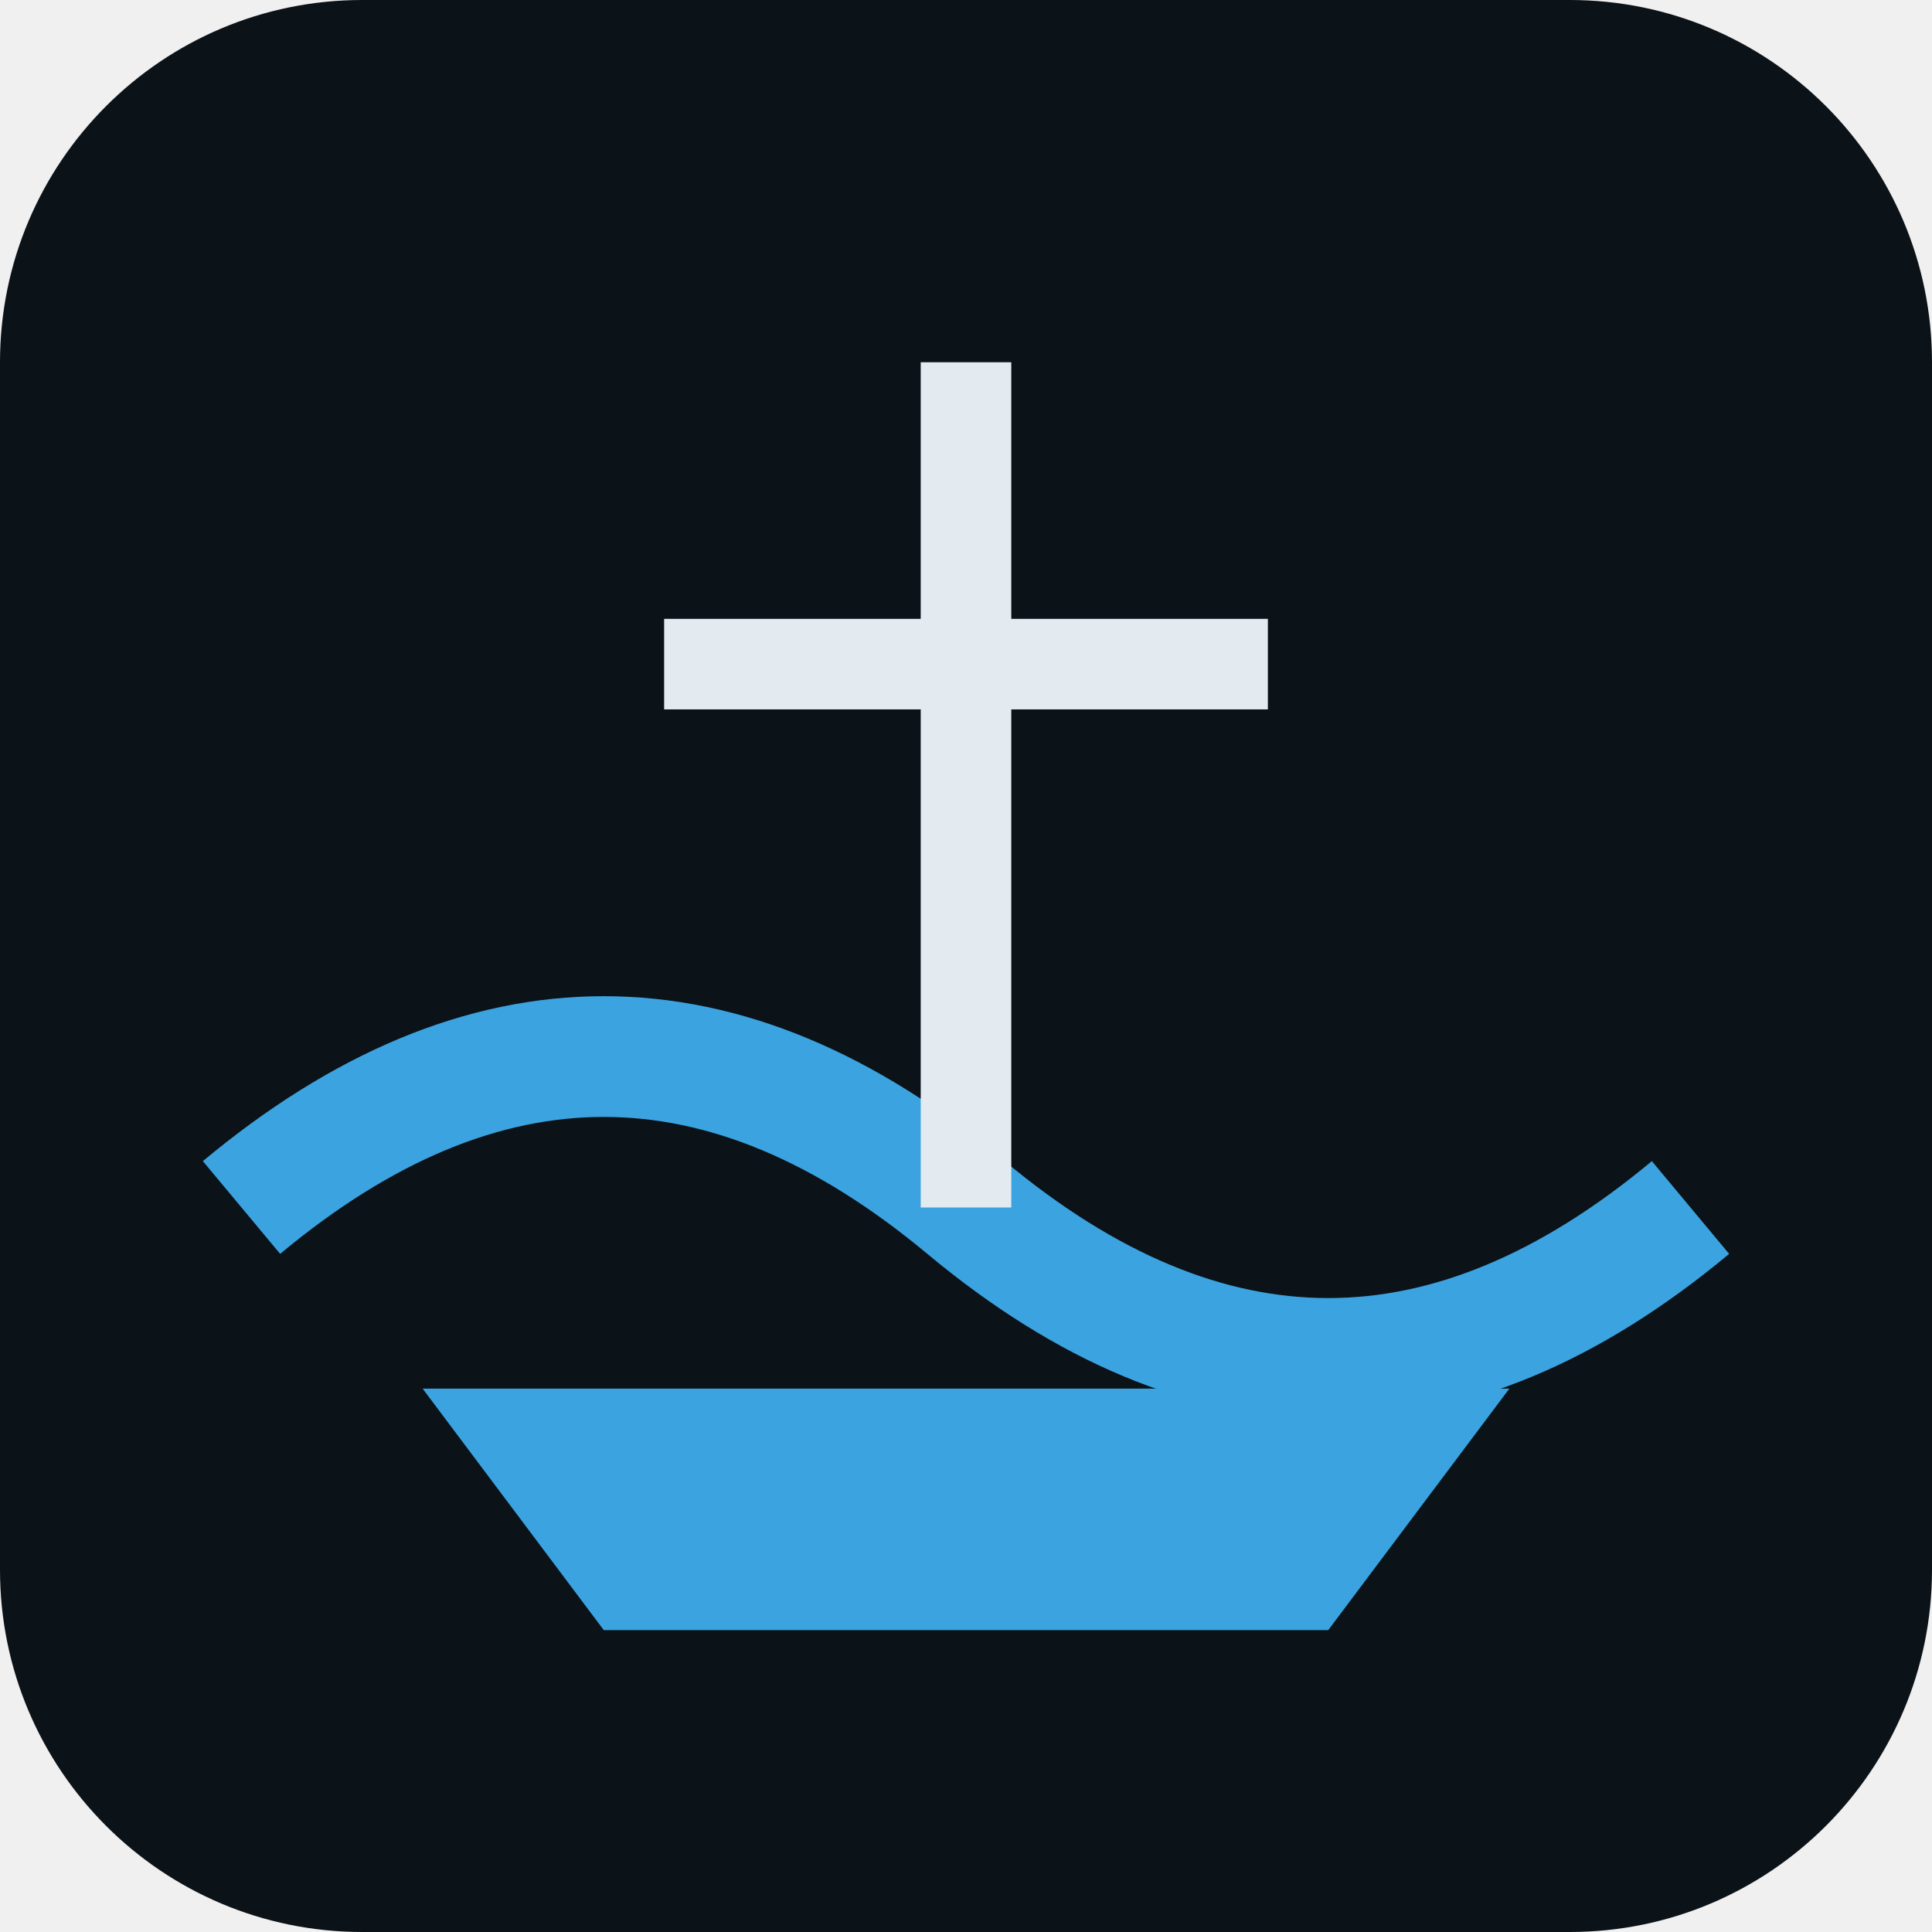
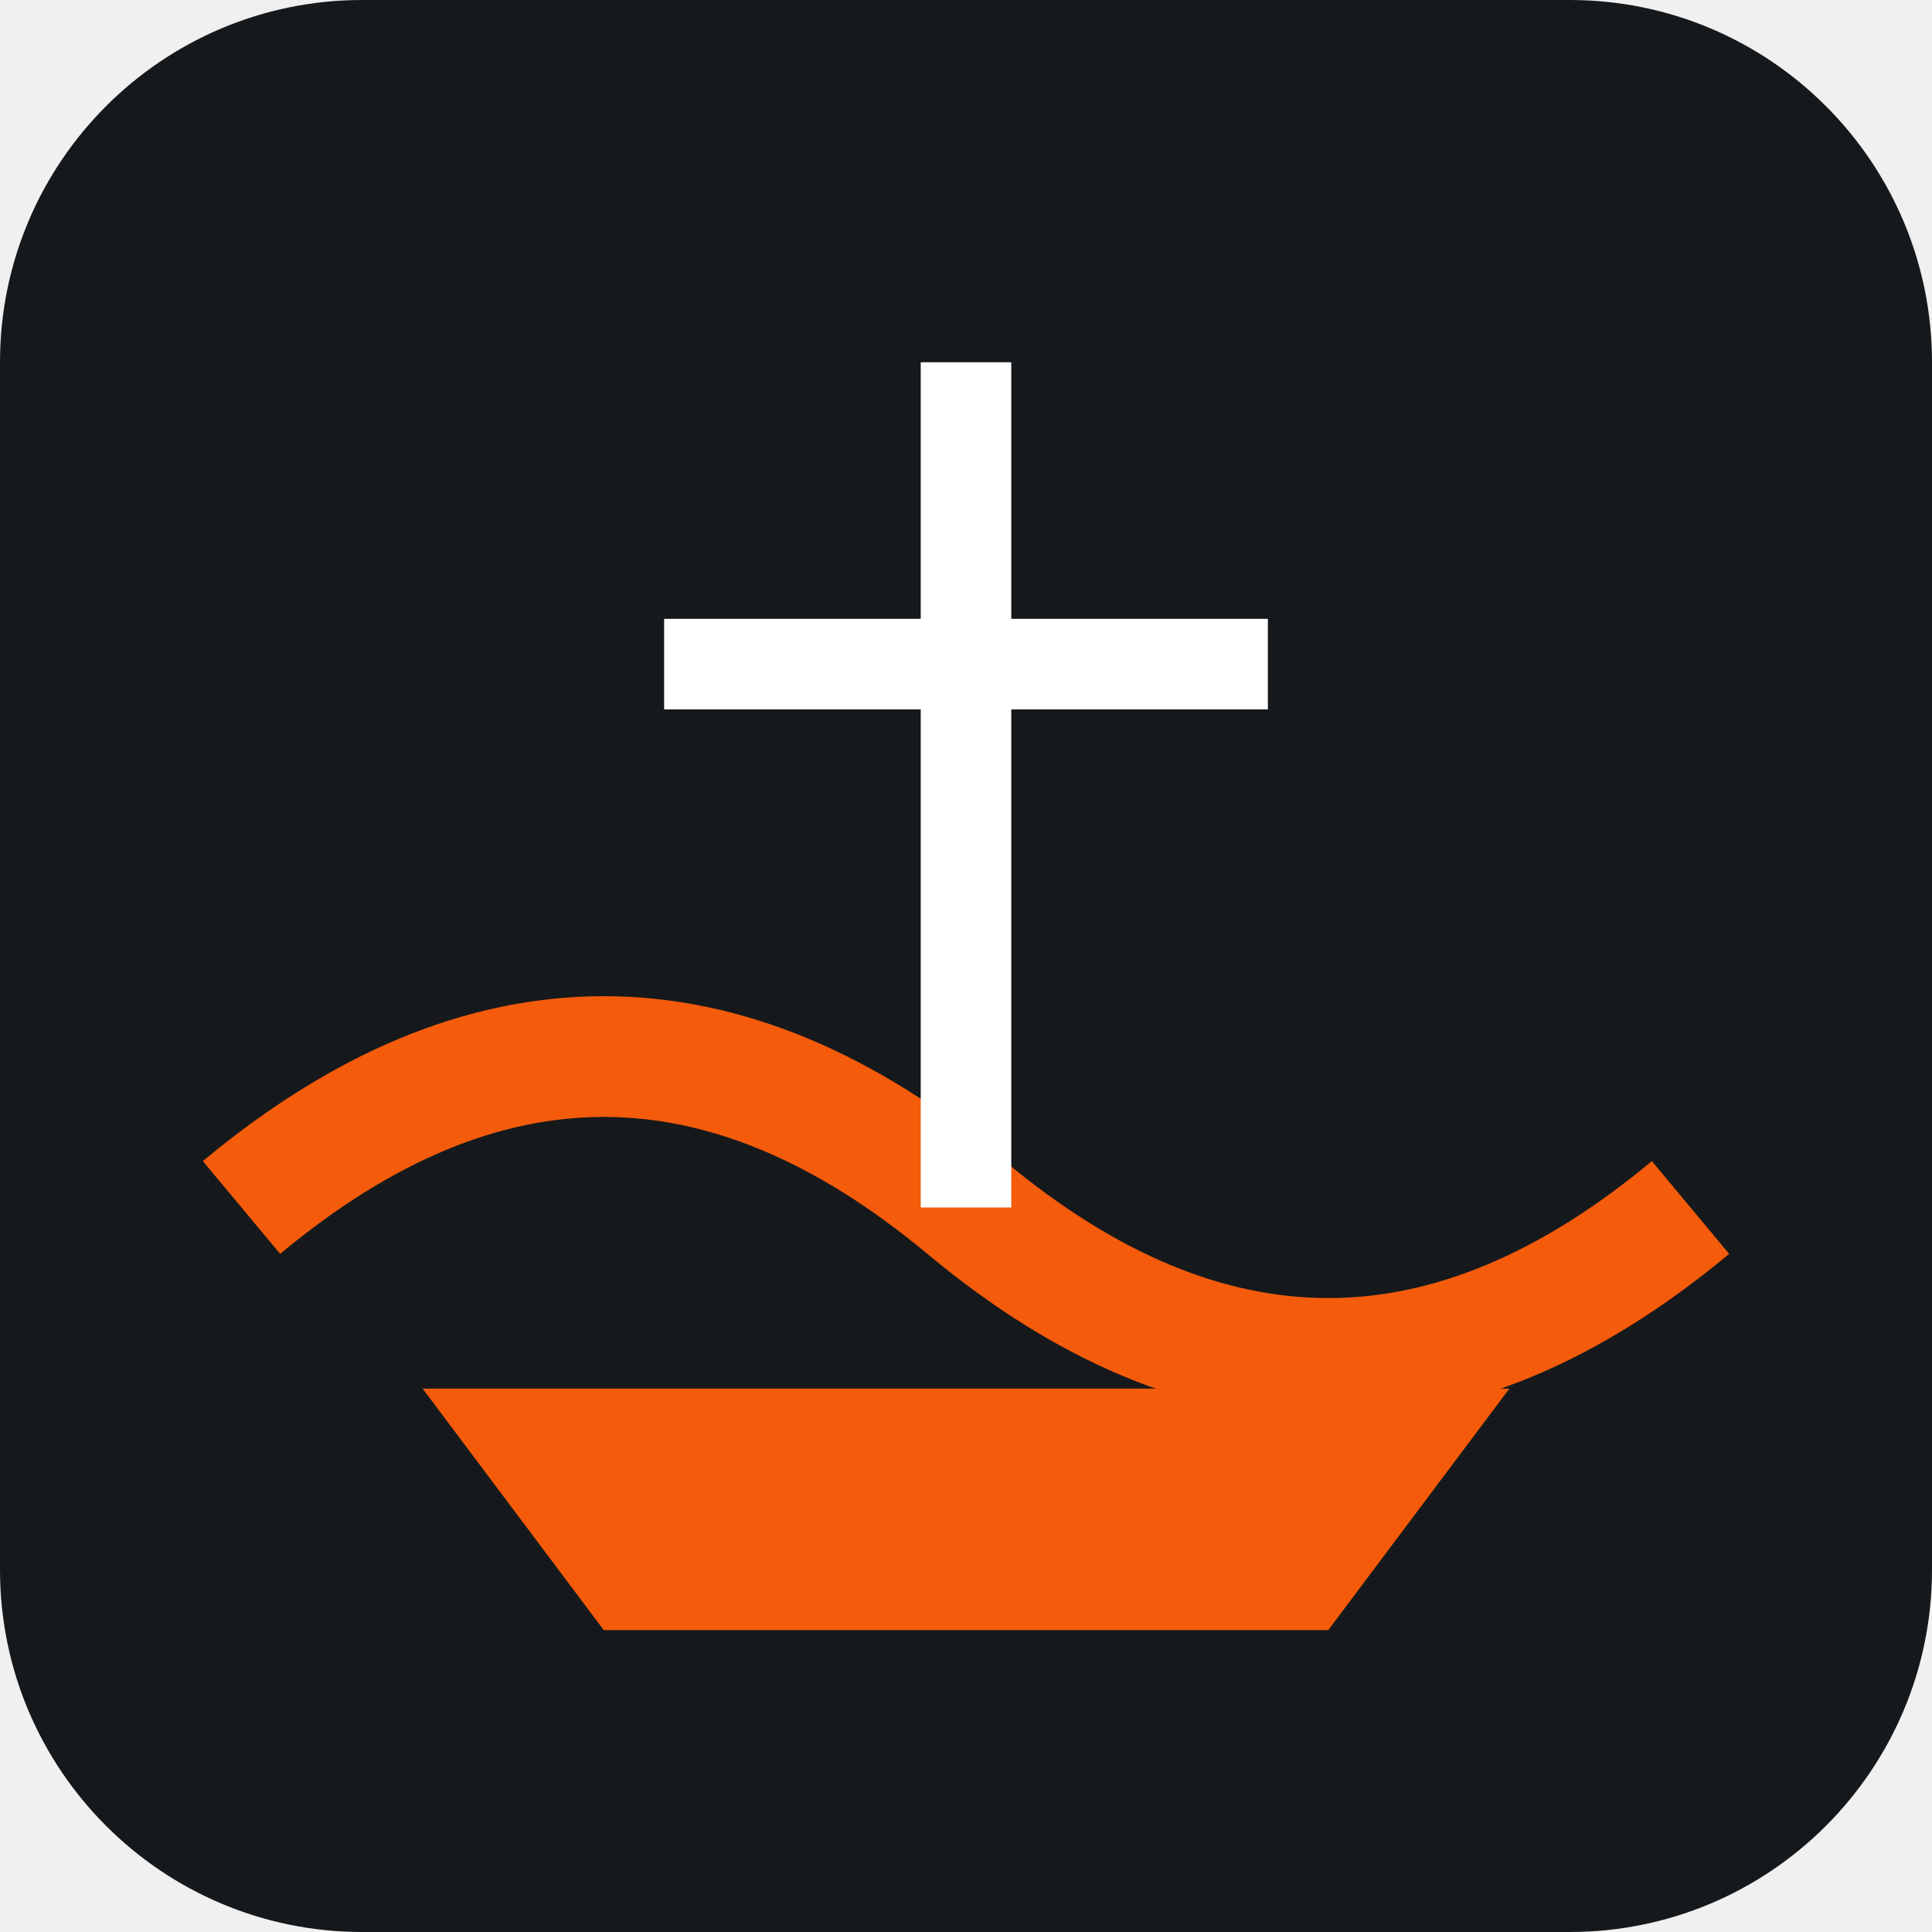
<svg xmlns="http://www.w3.org/2000/svg" viewBox="0 0 64 64">
-   <rect width="64" height="64" rx="12" fill="#0b1218" />
-   <path d="M8 40 Q20 30 32 40 T56 40" stroke="#3ba3e0" stroke-width="4" fill="none" />
-   <path d="M14 46 L50 46 L44 54 L20 54 Z" fill="#3ba3e0" />
-   <path d="M32 12 L32 40 M22 22 L42 22" stroke="#e3eaf0" stroke-width="3" fill="none" />
+   <rect width="64" height="64" rx="12" fill="#16191C" />
+   <path d="M8 40 Q20 30 32 40 T56 40" stroke="#F45B0B" stroke-width="4" fill="none" />
+   <path d="M14 46 L50 46 L44 54 L20 54 Z" fill="#F45B0B" />
+   <path d="M32 12 L32 40 M22 22 L42 22" stroke="#FFFFFF" stroke-width="3" fill="none" />
</svg>
